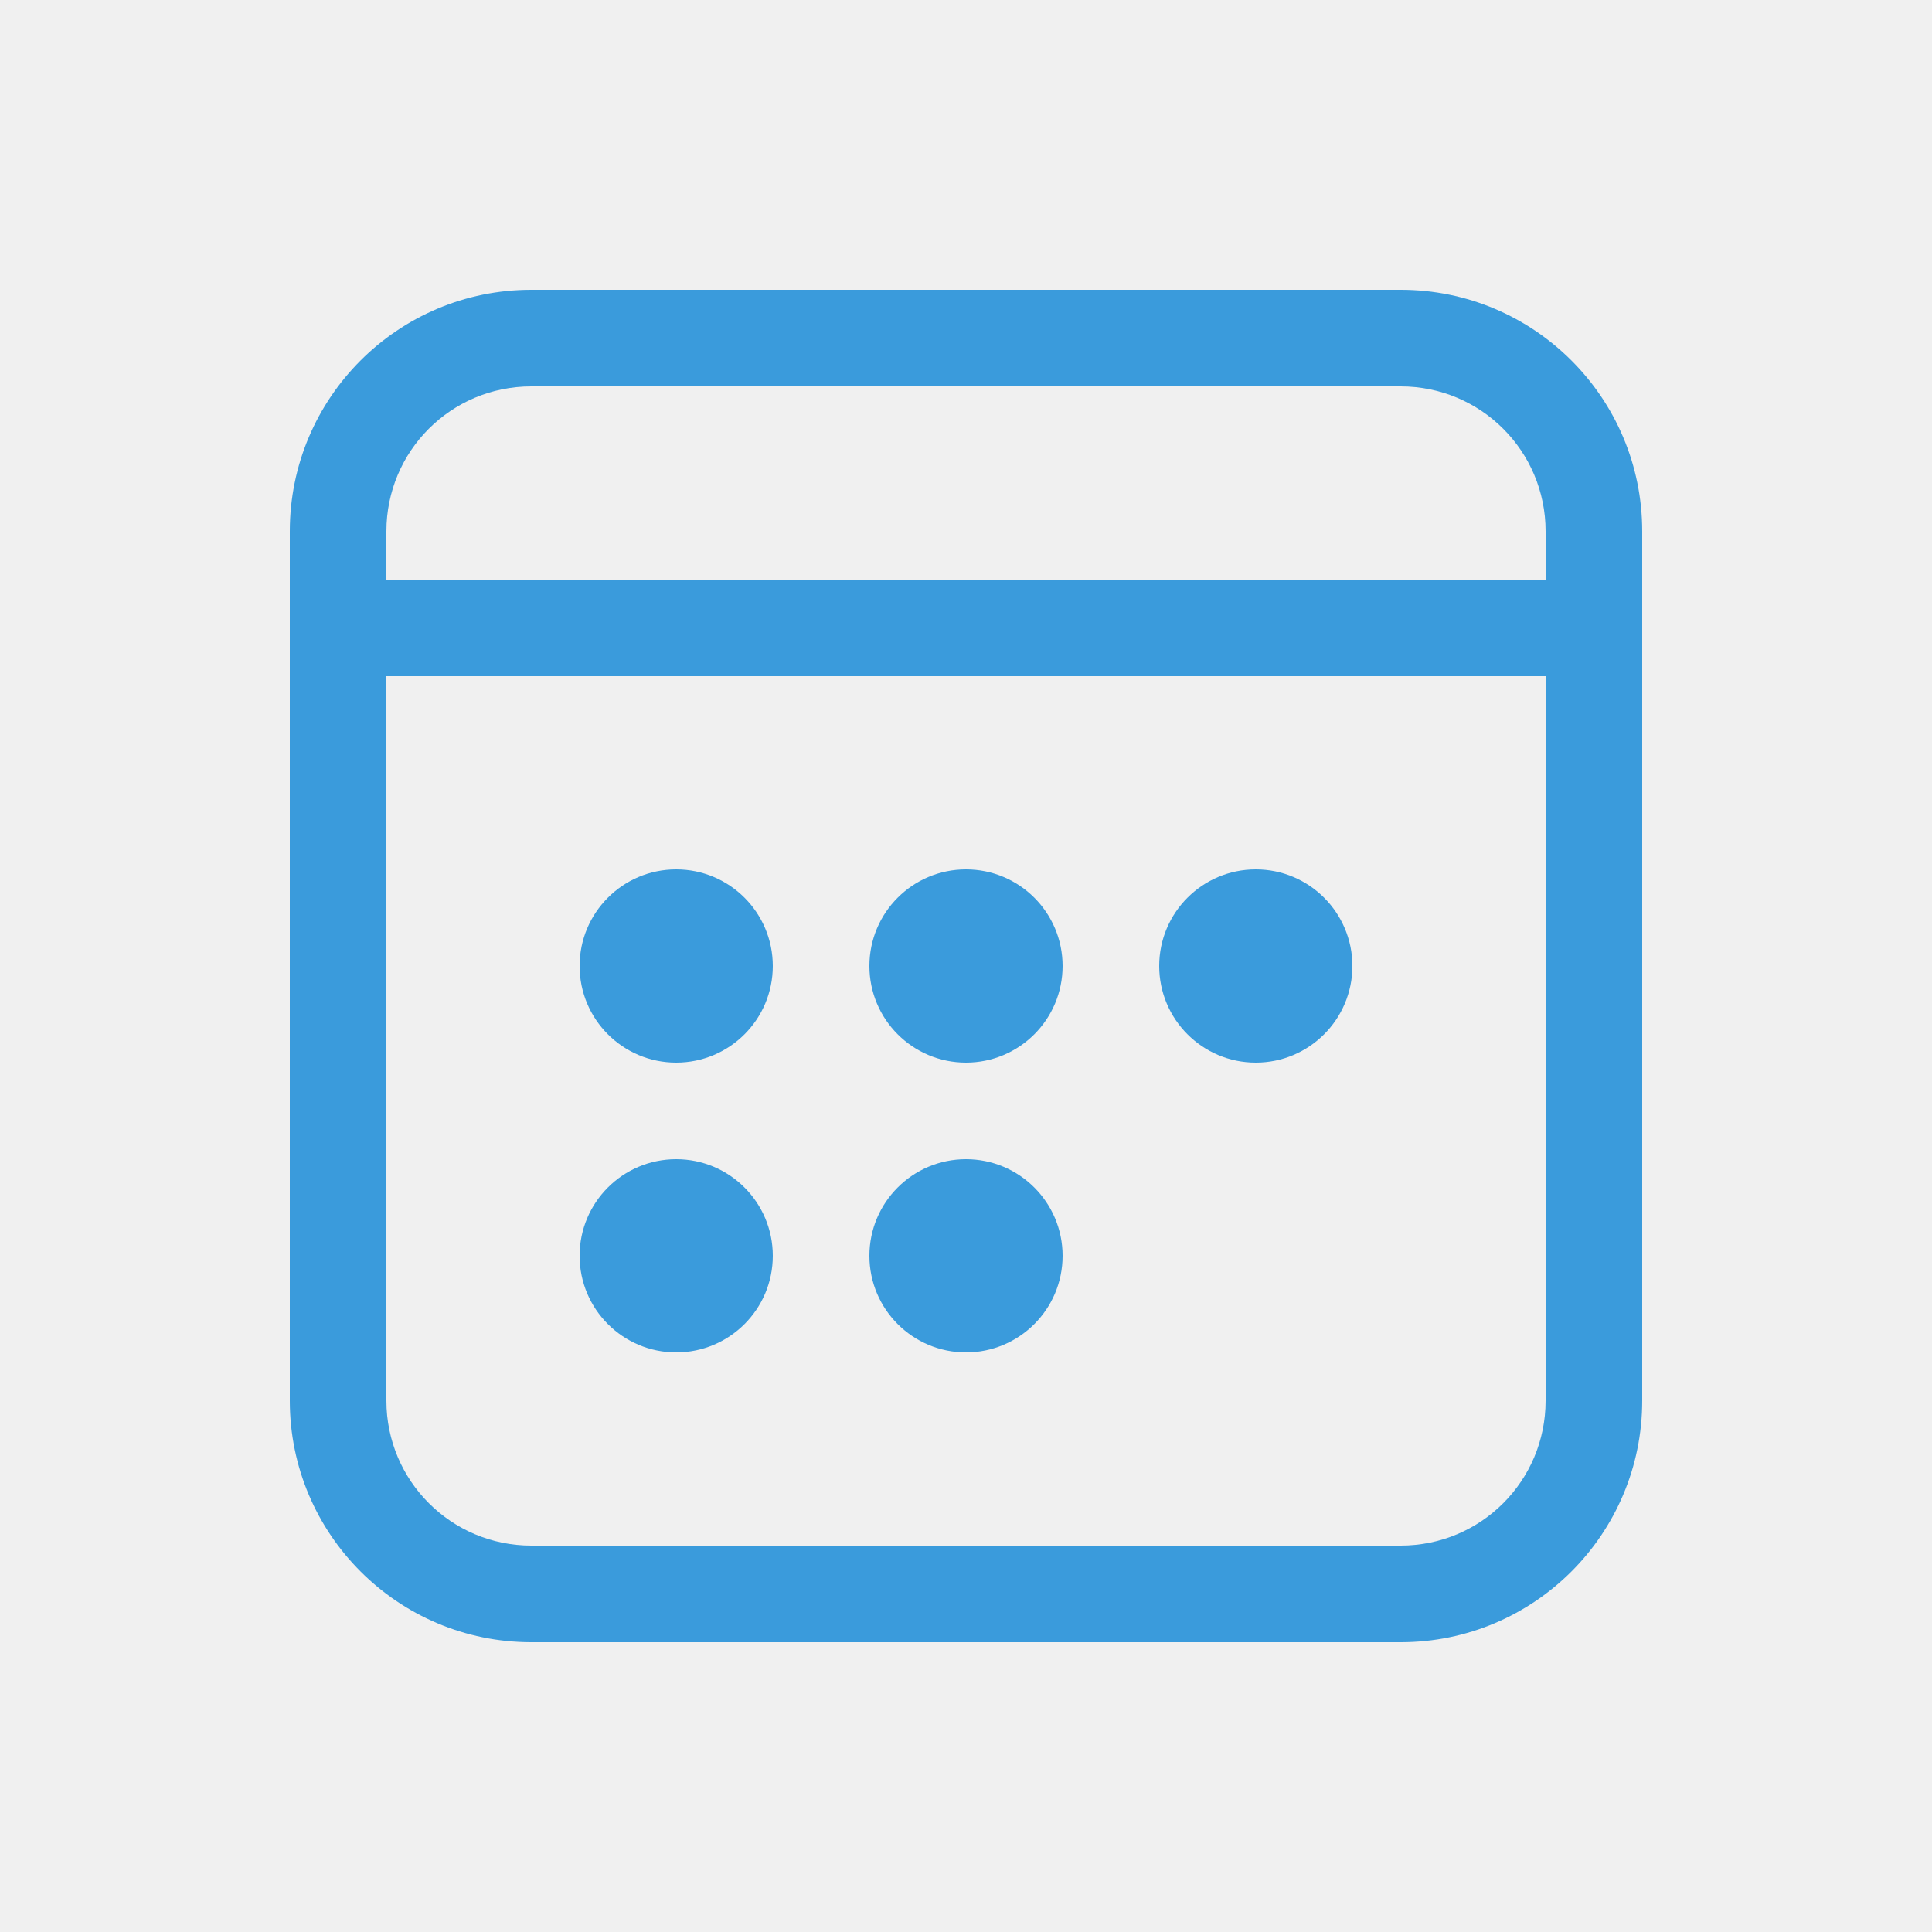
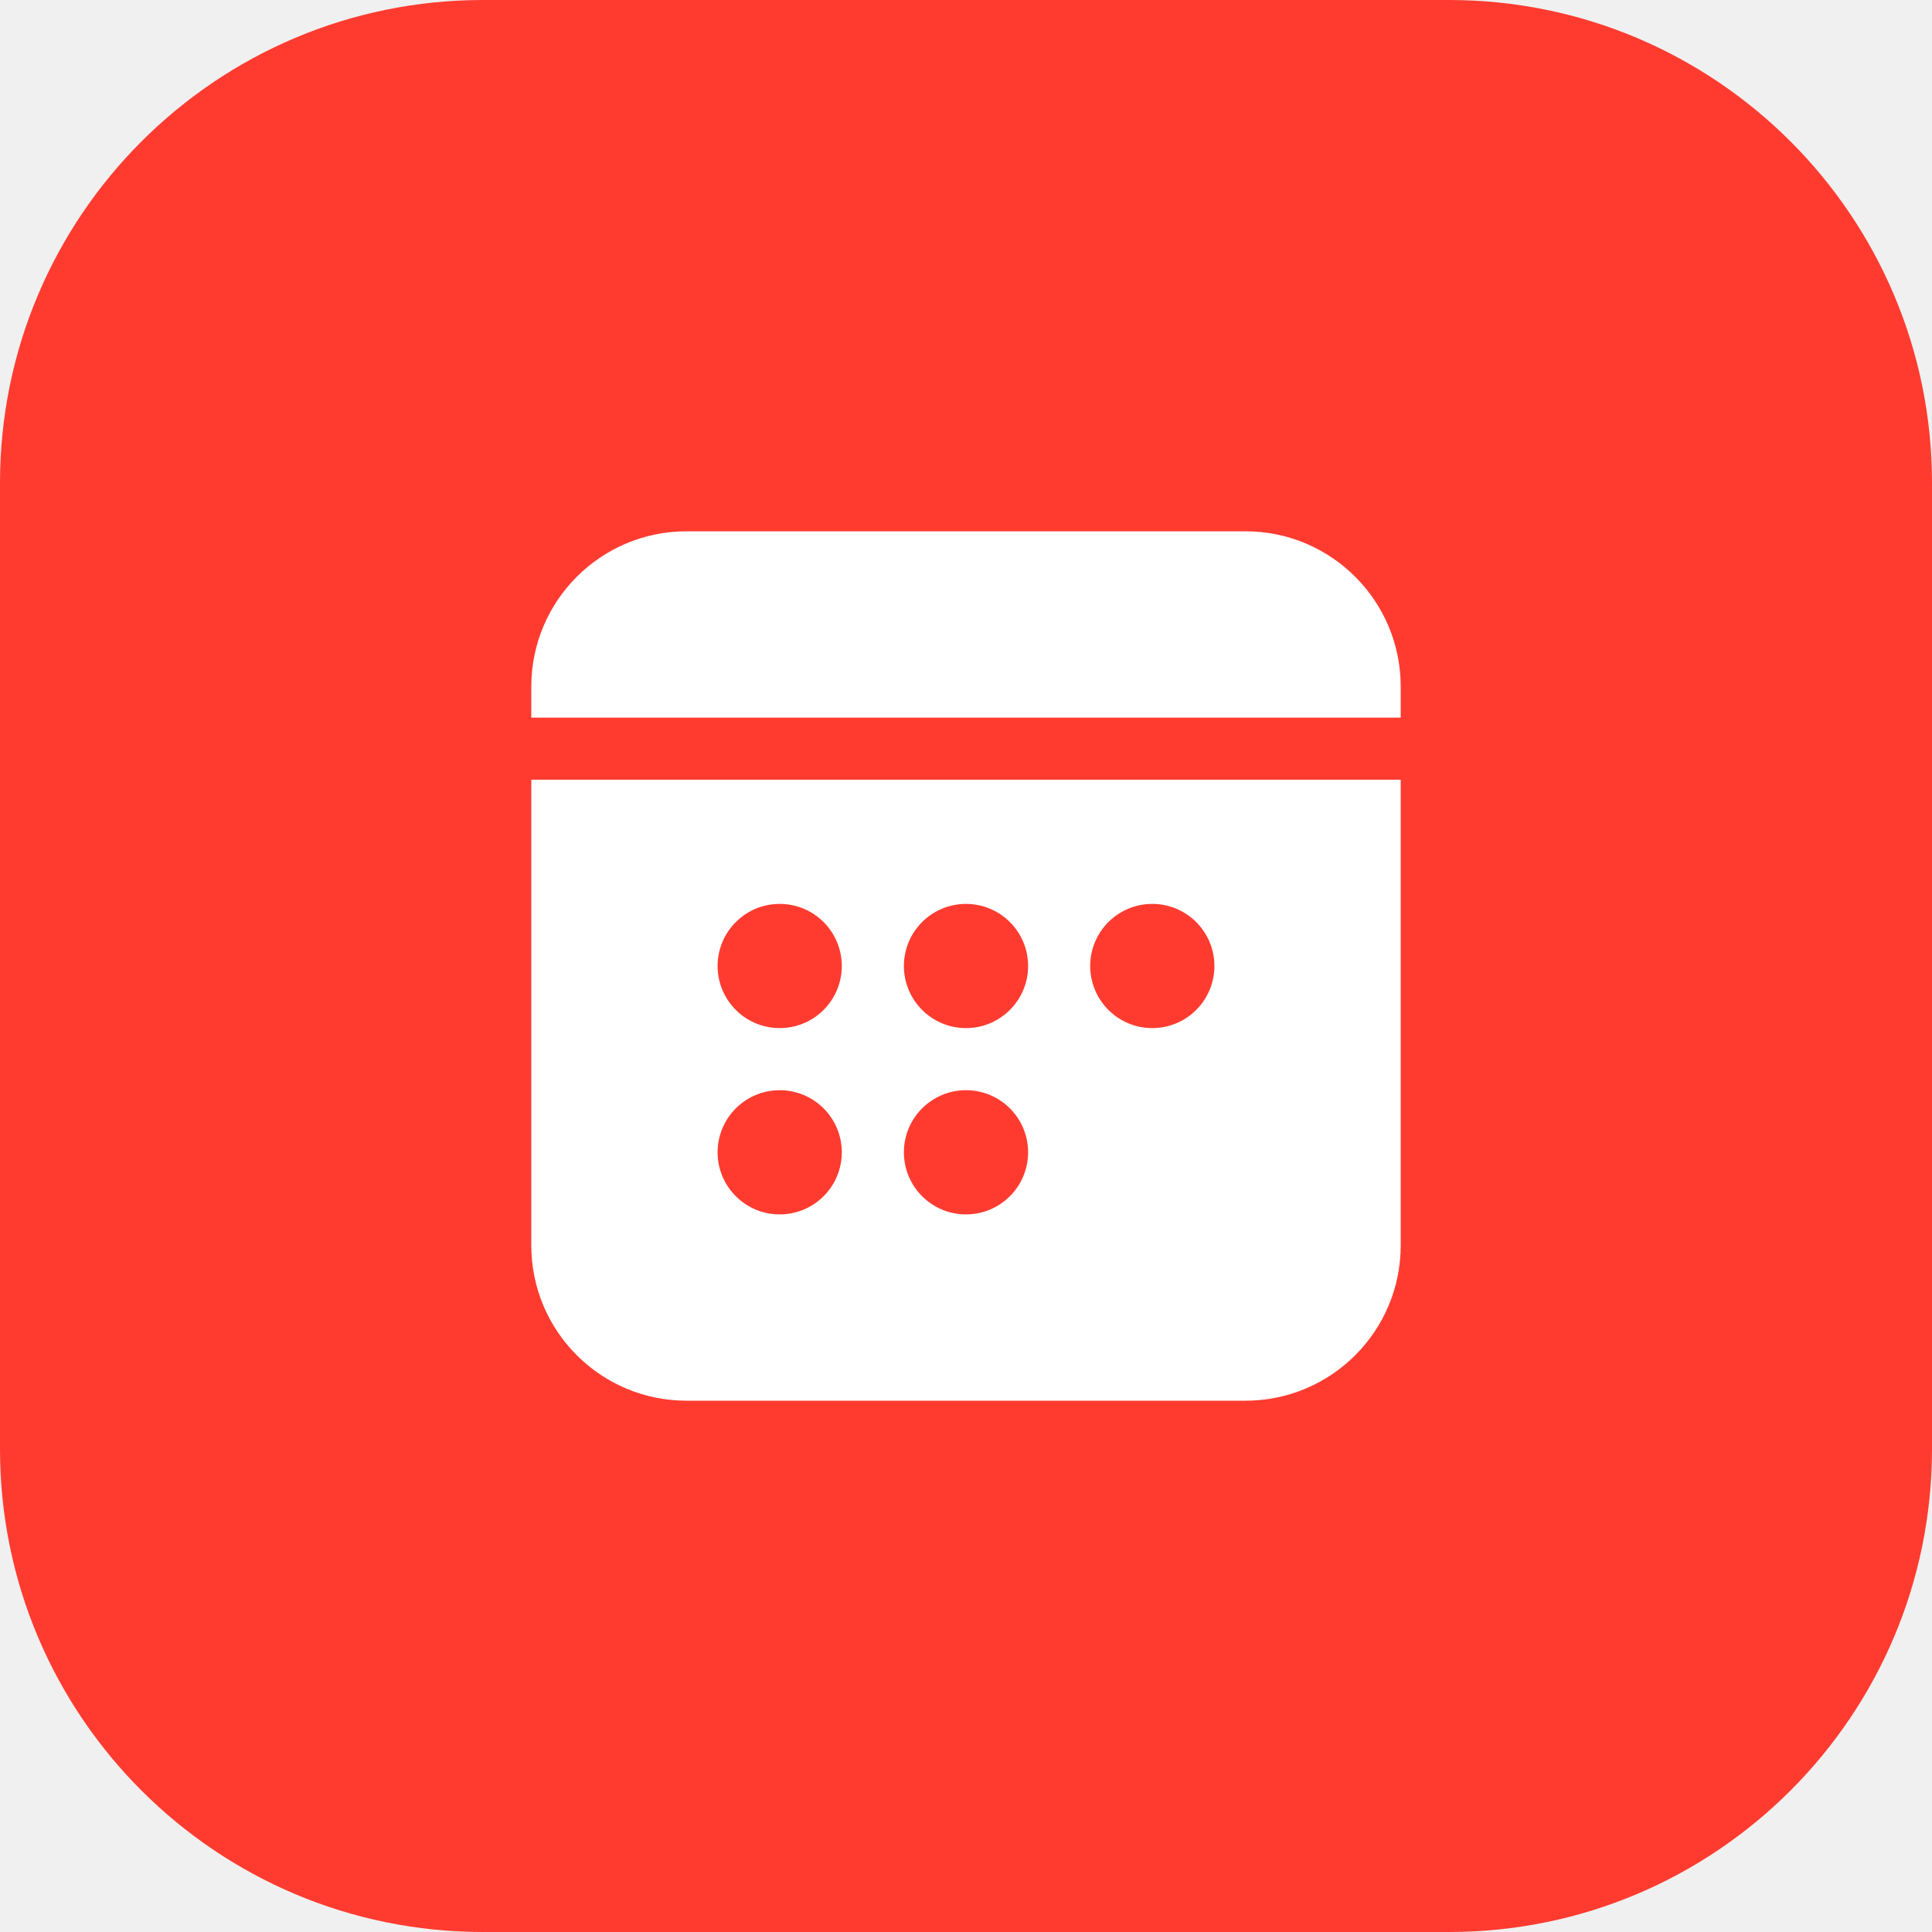
- <svg xmlns="http://www.w3.org/2000/svg" fill="#3A9BDC" width="20" height="20" viewBox="0 0 20 20">
-   <path d="M7 11a1 1 0 1 0 0-2 1 1 0 0 0 0 2m1 2a1 1 0 1 1-2 0 1 1 0 0 1 2 0m2-2a1 1 0 1 0 0-2 1 1 0 0 0 0 2m1 2a1 1 0 1 1-2 0 1 1 0 0 1 2 0m2-2a1 1 0 1 0 0-2 1 1 0 0 0 0 2m4-5.5A2.5 2.5 0 0 0 14.5 3h-9A2.5 2.5 0 0 0 3 5.5v9A2.5 2.5 0 0 0 5.5 17h9a2.5 2.5 0 0 0 2.5-2.5zM4 7h12v7.5c0 .83-.67 1.5-1.5 1.5h-9A1.5 1.5 0 0 1 4 14.5zm1.5-3h9c.83 0 1.5.67 1.5 1.5V6H4v-.5C4 4.67 4.67 4 5.5 4" />
+ <svg xmlns="http://www.w3.org/2000/svg" width="28" height="28" viewBox="0 0 28 28">
+   <rect width="28" height="28" rx="7" fill="#FF3B30" />
+   <g fill="#FFFFFF" transform="translate(5 5) scale(.9)">
+     <path d="M5.5 3A2.5 2.5 0 0 0 3 5.5V6h14v-.5A2.5 2.5 0 0 0 14.5 3zM17 7H3v7.5A2.5 2.5 0 0 0 5.5 17h9a2.5 2.5 0 0 0 2.5-2.5zm-9 3a1 1 0 1 1-2 0 1 1 0 0 1 2 0m-1 4a1 1 0 1 1 0-2 1 1 0 0 1 0 2m4-4a1 1 0 1 1-2 0 1 1 0 0 1 2 0m-1 4a1 1 0 1 1 0-2 1 1 0 0 1 0 2m4-4a1 1 0 1 1-2 0 1 1 0 0 1 2 0" />
+   </g>
</svg>
